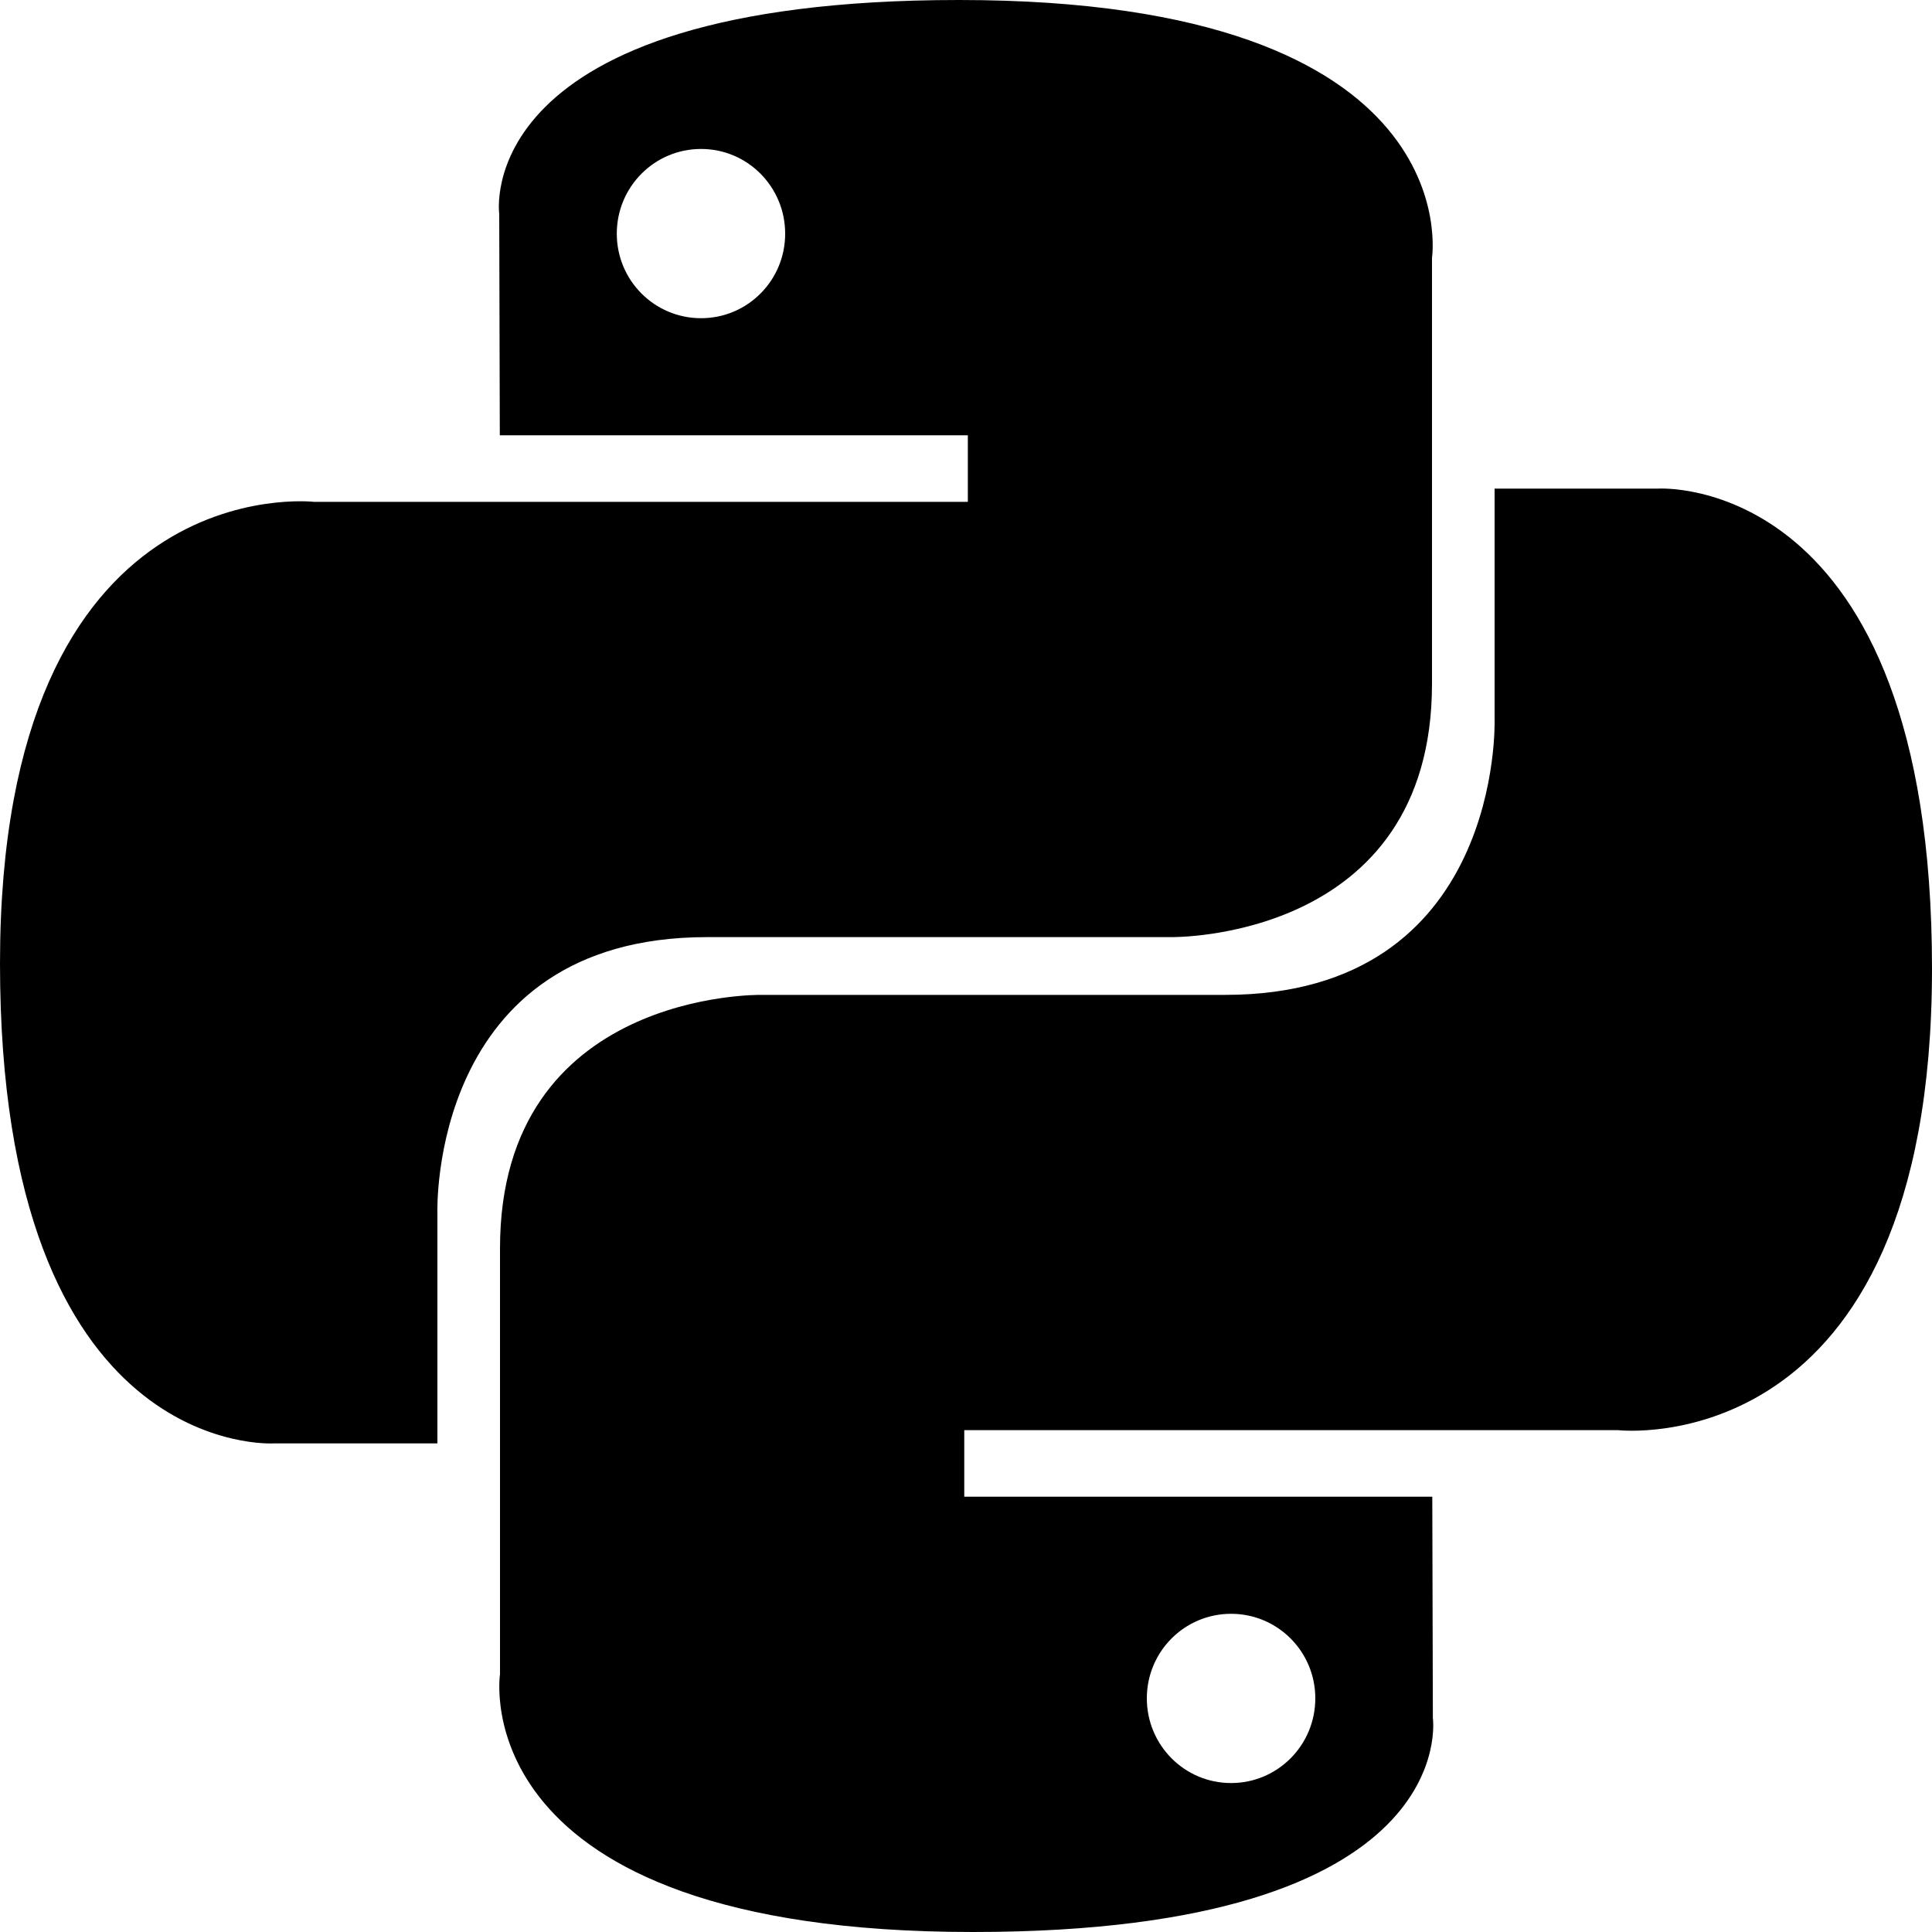
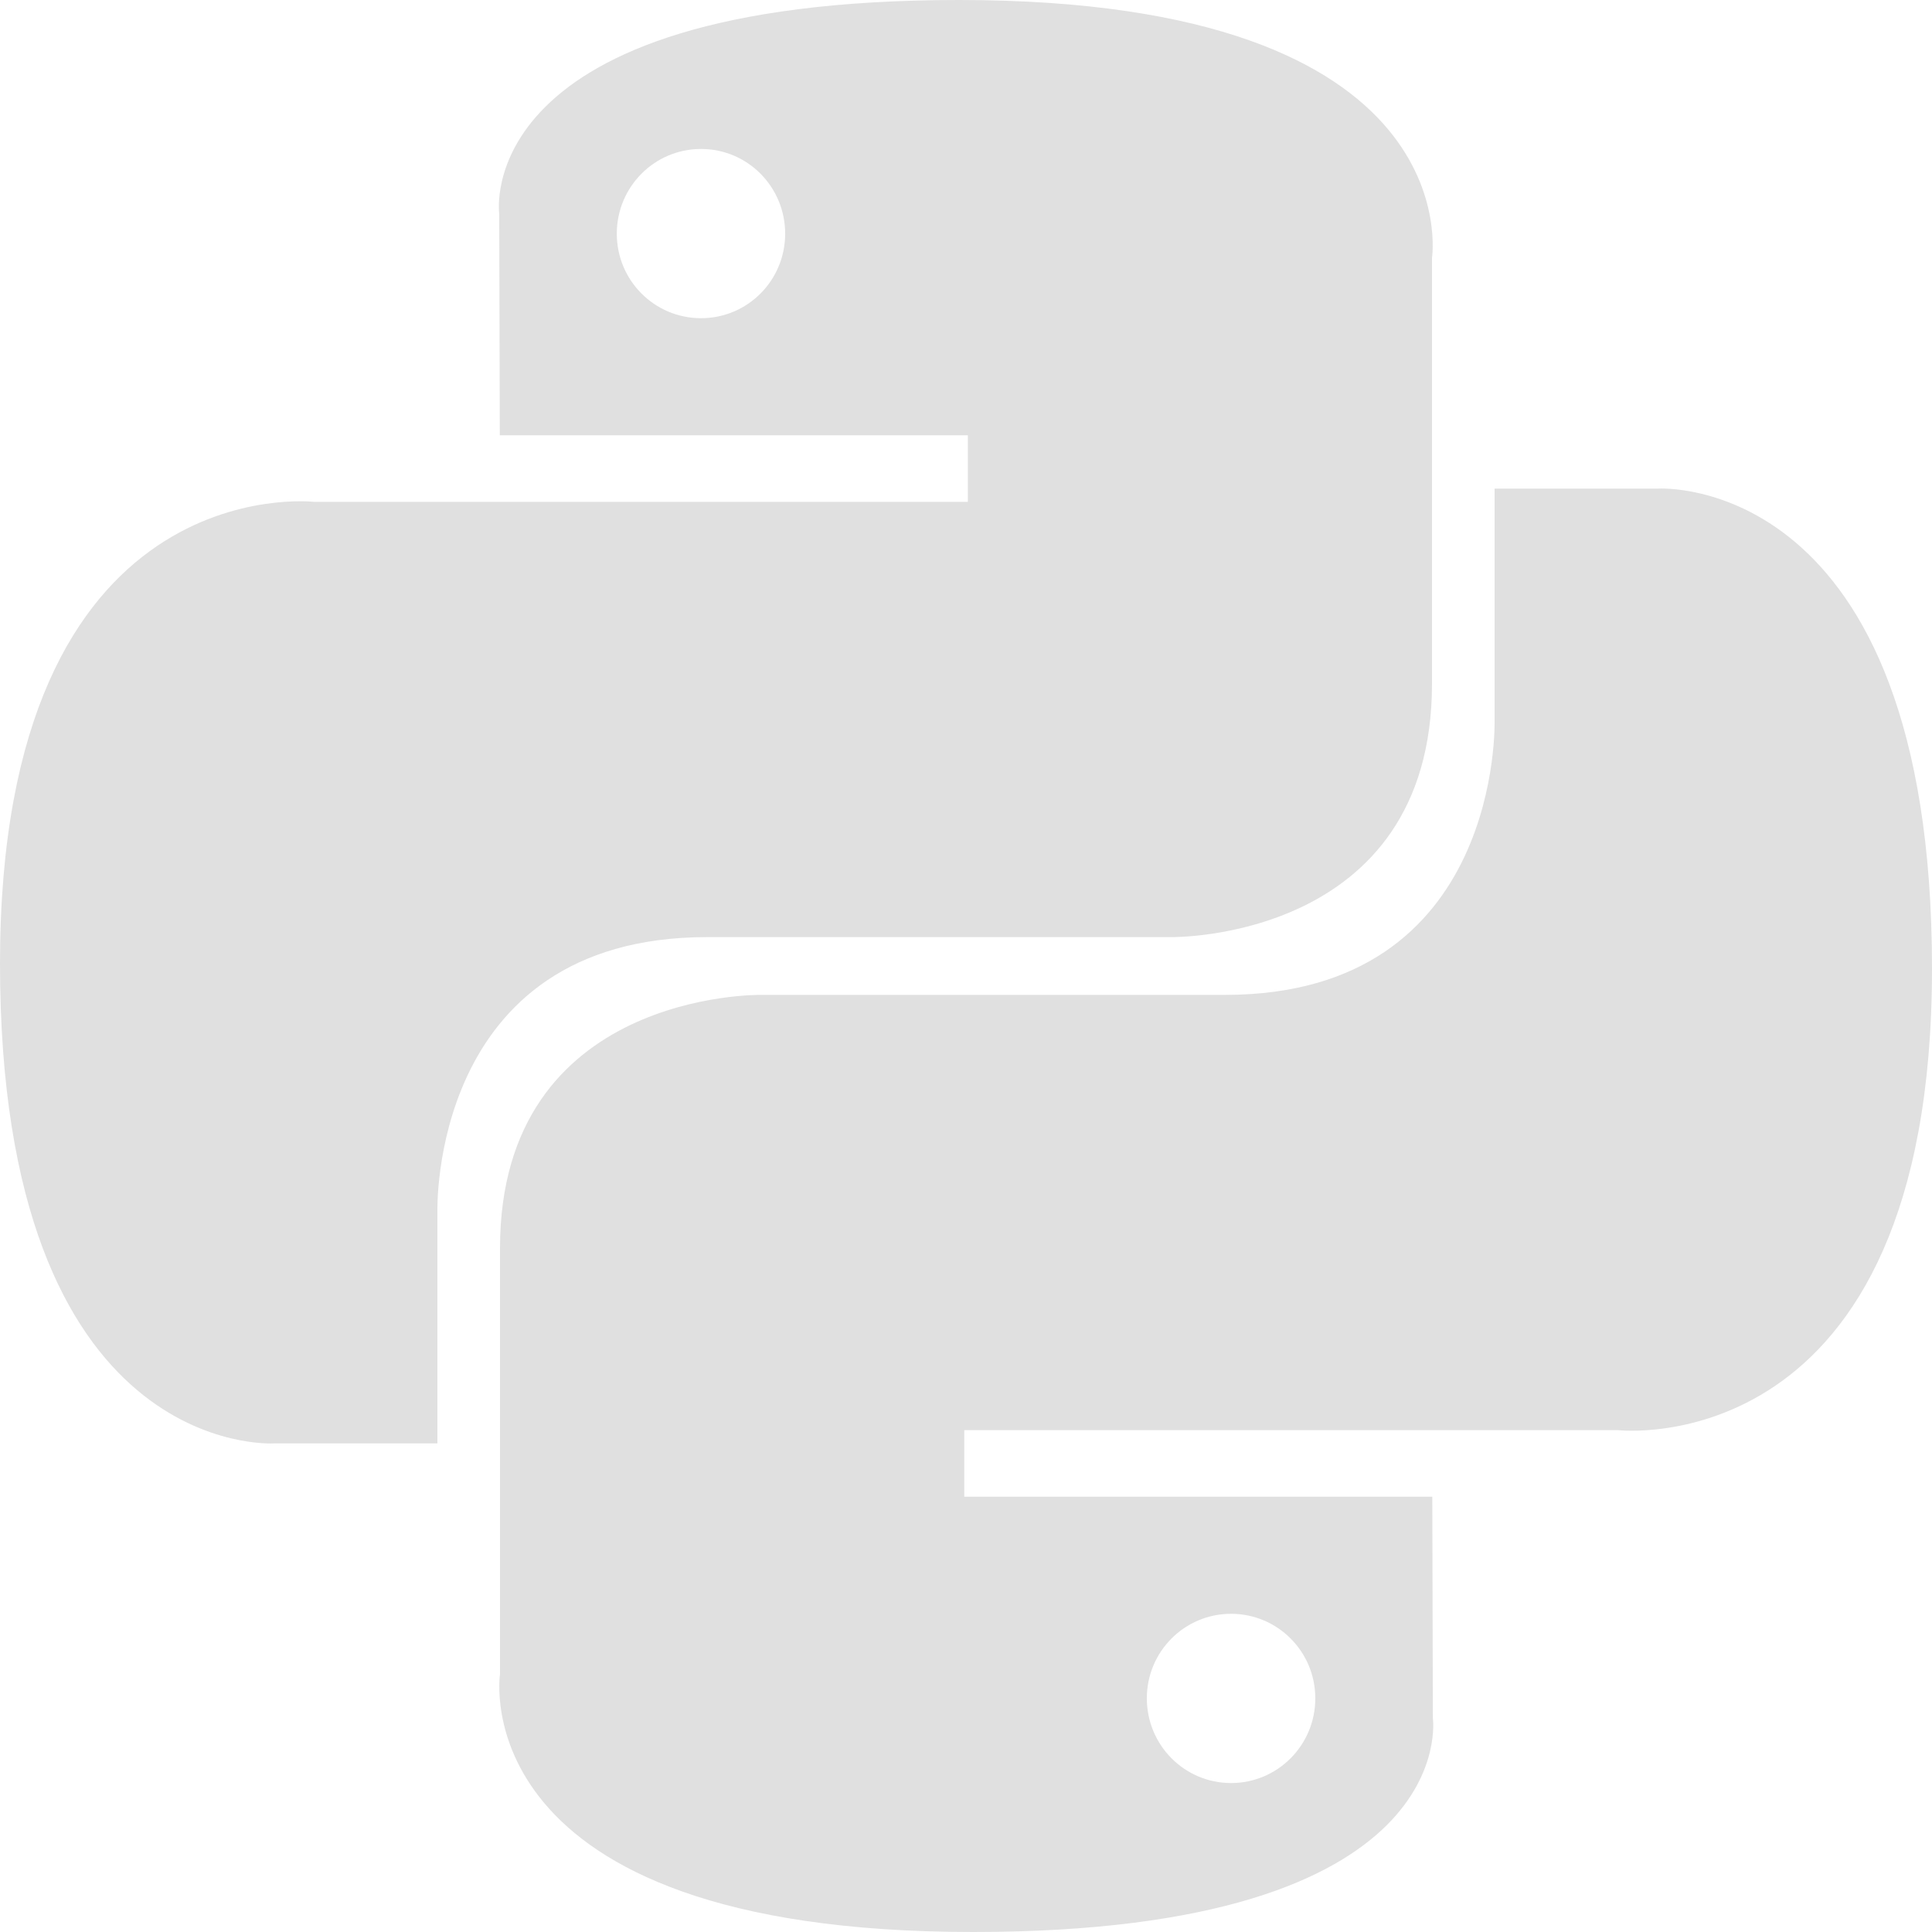
<svg xmlns="http://www.w3.org/2000/svg" width="800px" height="800px" viewBox="0 0 20 20" version="1.1">
  <defs>

</defs>
  <g id="Page-1" stroke="none" stroke-width="1" fill="none" fill-rule="evenodd">
-     <g id="Dribbble-Light-Preview" transform="translate(-340, -7599)" fill="#000000">
+     <g id="Dribbble-Light-Preview" transform="translate(-340, -7599)" fill="#e0e0e0">
      <g id="icons" transform="translate(56, 160)">
        <path d="M296.744,7457.458 C296.262,7457.458 295.872,7457.066 295.872,7456.581 C295.872,7456.097 296.262,7455.706 296.744,7455.706 C297.226,7455.706 297.616,7456.097 297.616,7456.581 C297.616,7457.066 297.226,7457.458 296.744,7457.458 M294.072,7459 C299.15,7459 298.833,7456.786 298.833,7456.786 L298.827,7454.494 L293.982,7454.494 L293.982,7453.805 L300.751,7453.805 C300.751,7453.805 304,7454.176 304,7449.026 C304,7443.876 301.165,7444.058 301.165,7444.058 L299.472,7444.058 L299.472,7446.449 C299.472,7446.449 299.563,7449.299 296.682,7449.299 L291.876,7449.299 C291.876,7449.299 289.176,7449.255 289.176,7451.922 L289.176,7456.331 C289.176,7456.331 288.766,7459 294.072,7459 M291.257,7440.542 C291.739,7440.542 292.128,7440.934 292.128,7441.419 C292.128,7441.903 291.739,7442.294 291.257,7442.294 C290.775,7442.294 290.385,7441.903 290.385,7441.419 C290.385,7440.934 290.775,7440.542 291.257,7440.542 M293.928,7439 C288.851,7439 289.168,7441.214 289.168,7441.214 L289.174,7443.506 L294.019,7443.506 L294.019,7444.195 L287.249,7444.195 C287.249,7444.195 284,7443.824 284,7448.974 C284,7454.124 286.836,7453.942 286.836,7453.942 L288.528,7453.942 L288.528,7451.551 C288.528,7451.551 288.437,7448.701 291.319,7448.701 L296.124,7448.701 C296.124,7448.701 298.824,7448.745 298.824,7446.078 L298.824,7441.669 C298.824,7441.669 299.234,7439 293.928,7439" id="python-[#127]">

</path>
      </g>
    </g>
  </g>
</svg>
